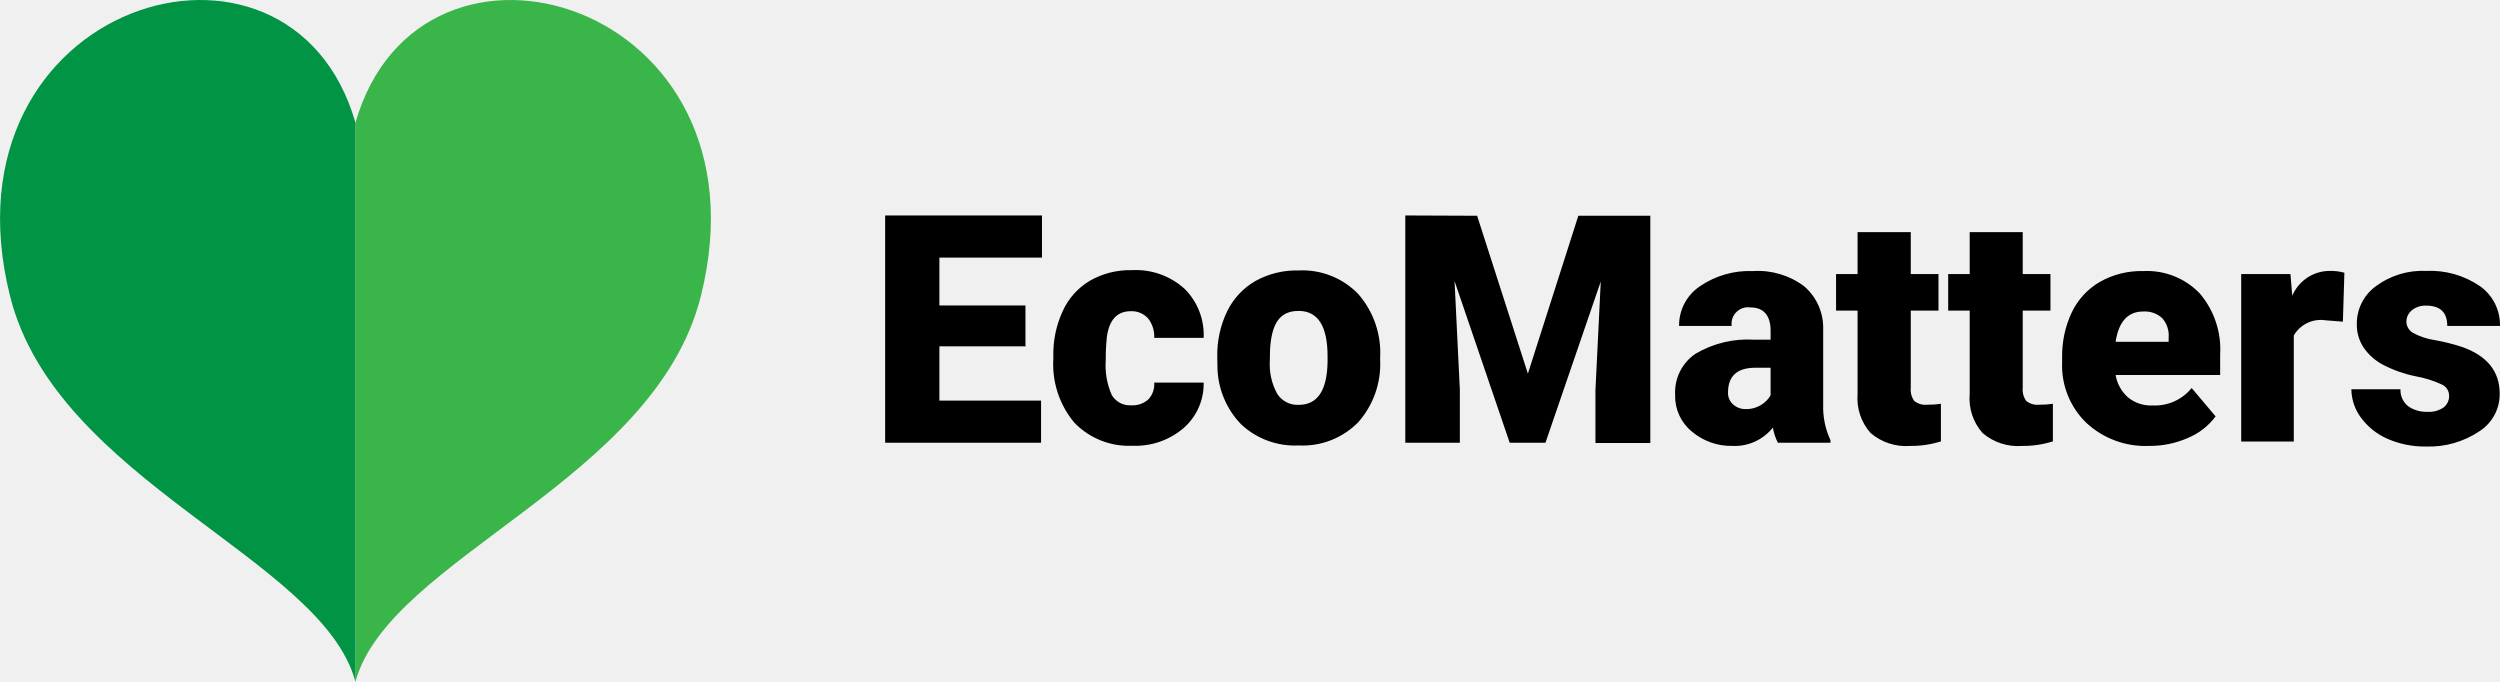
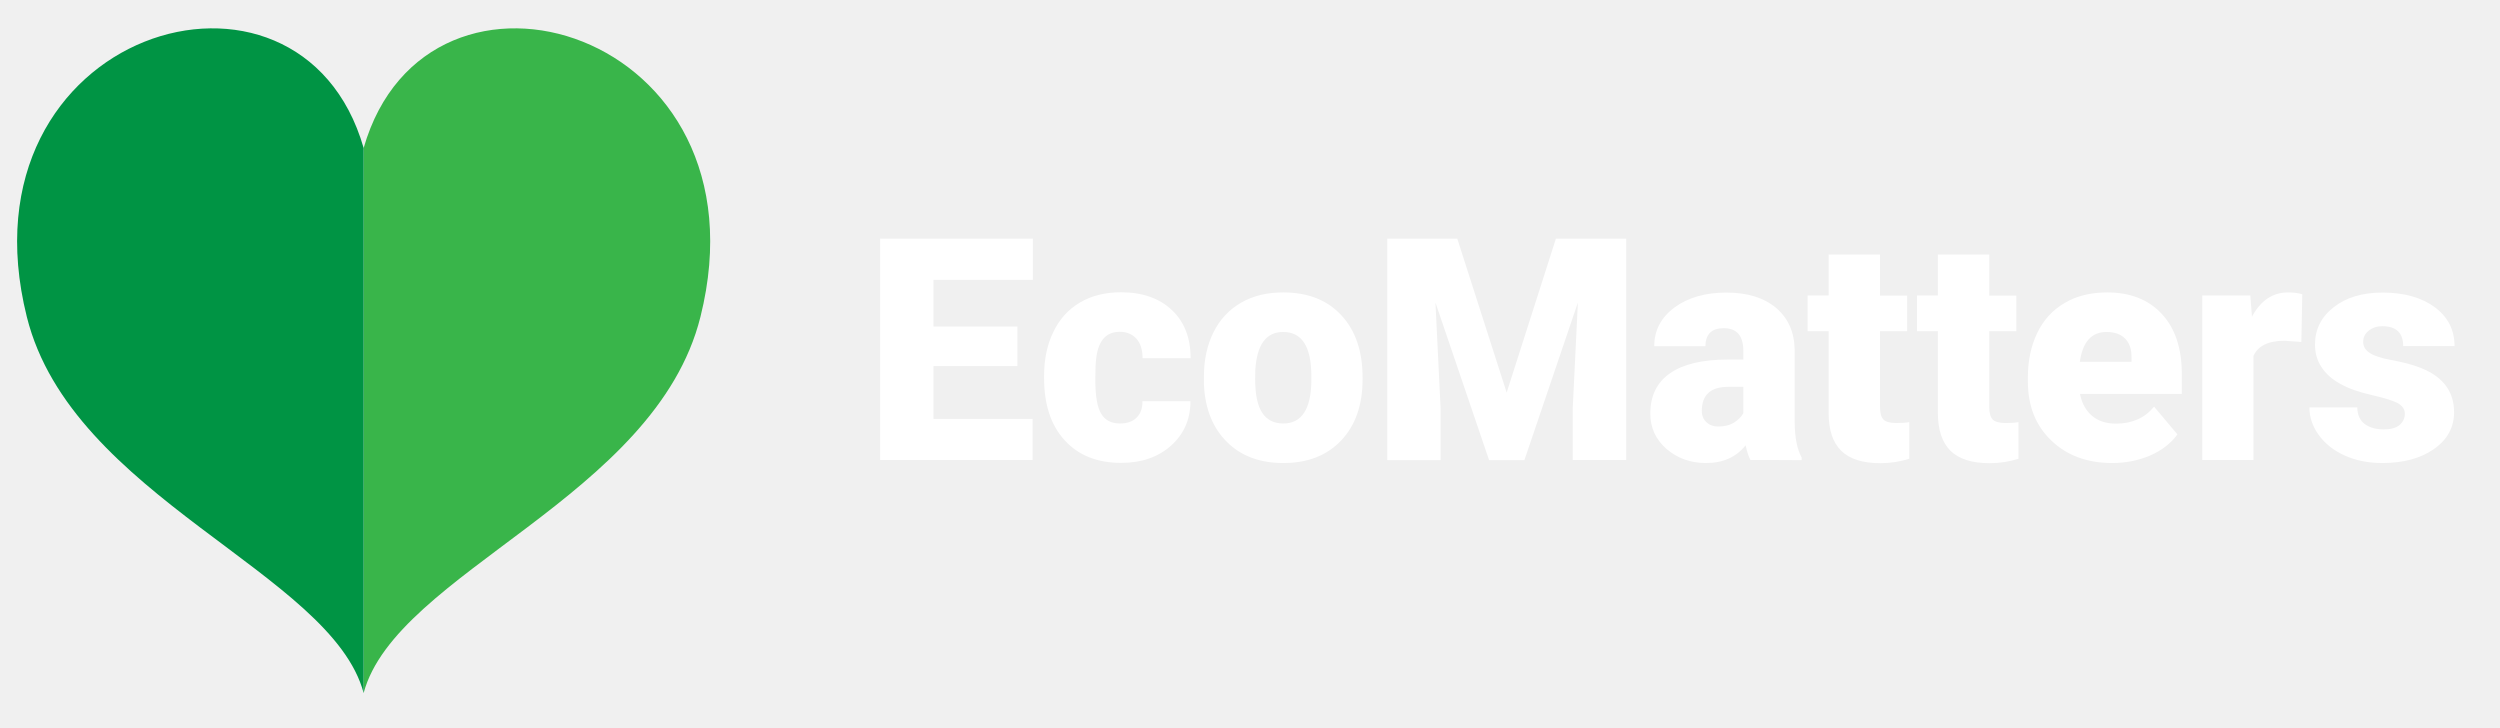
- <svg xmlns="http://www.w3.org/2000/svg" data-name="Layer 1" viewBox="0 0 165 45">
-   <path d="M67.72 22.86H62v3.58h6.71v2.78H58.42v-15h10.35V17H62v3.16h5.68v2.67zm6.94 3.89a1.55 1.55 0 001.13-.39 1.45 1.45 0 00.39-1.11h3.26a3.86 3.86 0 01-1.32 3 4.88 4.88 0 01-3.38 1.17 5 5 0 01-3.83-1.52 6 6 0 01-1.39-4.22v-.15a6.76 6.76 0 01.62-3 4.48 4.48 0 011.79-2 5.32 5.32 0 012.78-.7 4.79 4.79 0 013.45 1.21 4.27 4.27 0 011.28 3.26h-3.26a1.91 1.91 0 00-.42-1.3 1.45 1.45 0 00-1.13-.46c-.9 0-1.43.57-1.58 1.72a13.92 13.92 0 00-.07 1.5 4.82 4.82 0 00.4 2.32 1.39 1.39 0 001.28.67zm5.68-3.2a6.62 6.62 0 01.65-3 4.67 4.67 0 011.86-2 5.58 5.58 0 012.85-.7 5.12 5.12 0 013.94 1.55 5.9 5.9 0 011.45 4.21v.13a5.79 5.79 0 01-1.45 4.13 5.13 5.13 0 01-3.92 1.53 5.18 5.18 0 01-3.81-1.4 5.56 5.56 0 01-1.56-3.86zm3.47.22A4.05 4.05 0 0084.3 26a1.59 1.59 0 001.42.72c1.24 0 1.87-.95 1.9-2.85v-.35c0-2-.64-3-1.91-3s-1.79.86-1.89 2.58zm13.68-9.53l3.35 10.42 3.33-10.42h4.75v15h-3.62v-3.5l.35-7.16L102 29.22h-2.36L96 18.55l.35 7.17v3.5h-3.6v-15zm19.85 14.98a3.41 3.41 0 01-.33-1 3.21 3.21 0 01-2.68 1.21 4 4 0 01-2.67-.95 3 3 0 01-1.1-2.4 3.07 3.07 0 011.34-2.73 6.77 6.77 0 013.89-.93h1.07v-.59c0-1-.45-1.54-1.33-1.54a1.09 1.09 0 00-1.24 1.22h-3.47a3.1 3.1 0 011.38-2.62 5.78 5.78 0 013.5-1 5.09 5.09 0 013.37 1 3.61 3.61 0 011.26 2.85v4.96a5.16 5.16 0 00.48 2.35v.17zM115.17 27a1.87 1.87 0 001.07-.28 1.77 1.77 0 00.62-.63v-1.82h-1c-1.21 0-1.81.55-1.81 1.63a1 1 0 00.31.77 1.21 1.21 0 00.81.33zm10.94-11.68v2.77h1.83v2.41h-1.83v5.09a1.28 1.28 0 00.23.87 1.18 1.18 0 00.89.25 5.22 5.22 0 00.87-.06v2.48a6.42 6.42 0 01-2 .3 3.6 3.6 0 01-2.64-.85 3.44 3.44 0 01-.86-2.56V20.5h-1.42v-2.41h1.42v-2.77zm7.39 0v2.77h1.83v2.41h-1.83v5.09a1.28 1.28 0 00.23.87 1.18 1.18 0 00.89.25 5.22 5.22 0 00.87-.06v2.48a6.42 6.42 0 01-2 .3 3.6 3.6 0 01-2.64-.85A3.44 3.44 0 01130 26v-5.5h-1.42v-2.41H130v-2.77zm8.34 14.11a5.73 5.73 0 01-4.15-1.53 5.26 5.26 0 01-1.59-4v-.29a6.73 6.73 0 01.64-3 4.63 4.63 0 011.84-2 5.56 5.56 0 012.89-.72 4.83 4.83 0 013.7 1.46 5.7 5.7 0 011.36 4.06v1.34h-6.9a2.55 2.55 0 00.82 1.48 2.38 2.38 0 001.62.53 3.12 3.12 0 002.58-1.15l1.58 1.87a4.34 4.34 0 01-1.84 1.43 6.23 6.23 0 01-2.55.52zm-.4-8.87c-1 0-1.61.67-1.81 2h3.5v-.26a1.73 1.73 0 00-.42-1.3 1.7 1.7 0 00-1.27-.44zm13.19.67l-1.14-.09a2.06 2.06 0 00-2.1 1v7h-3.47V18.09h3.25l.12 1.43a2.68 2.68 0 012.44-1.64 3.4 3.4 0 011 .12zm7.01 4.86a.81.81 0 00-.47-.71 7.16 7.16 0 00-1.76-.55 8.17 8.17 0 01-2.14-.76 3.56 3.56 0 01-1.27-1.13 2.7 2.7 0 01-.45-1.54 3.05 3.05 0 011.27-2.52 5.16 5.16 0 013.31-1 5.81 5.81 0 013.54 1 3.14 3.14 0 011.33 2.63h-3.48c0-.9-.47-1.34-1.41-1.34a1.43 1.43 0 00-.92.3 1 1 0 00-.37.76.87.87 0 00.46.75 4.22 4.22 0 001.44.47 13.48 13.48 0 011.75.44c1.67.58 2.51 1.61 2.51 3.1a2.9 2.9 0 01-1.35 2.48 5.94 5.94 0 01-3.51 1 6.11 6.11 0 01-2.55-.51 4.32 4.32 0 01-1.75-1.4 3.19 3.19 0 01-.63-1.87h3.24a1.36 1.36 0 00.52 1.13 2.09 2.09 0 001.26.36 1.69 1.69 0 001.07-.29.94.94 0 00.36-.8z" />
-   <path d="M23.46 45c2.19-8.16 19.76-13.25 22.8-25.47C51.11.1 27.76-6.9 23.46 8.1" fill="#39b54a" />
-   <path d="M23.46 45C21.28 36.84 3.71 31.75.66 19.53-4.18.1 19.16-6.9 23.46 8.1" fill="#009444" />
+ <svg xmlns="http://www.w3.org/2000/svg" version="1.1" id="Layer_1" x="0px" y="0px" viewBox="0 0 165 48" style="enable-background:new 0 0 165 48;" xml:space="preserve">
+   <style type="text/css">
+ 	.st0{fill:#FFFFFF;}
+ 	.st1{fill:#39B54A;}
+ 	.st2{fill:#009444;}
+ </style>
+   <g>
+     <g>
+       <path class="st0" d="M67.15,24.16h-5.54v3.49h6.54v2.71H58.09V15.75h10.08v2.72h-6.56v3.08h5.54L67.15,24.16L67.15,24.16z" />
+       <path class="st0" d="M73.92,27.95c0.47,0,0.84-0.13,1.1-0.39c0.26-0.26,0.39-0.62,0.38-1.08h3.17c0,1.19-0.43,2.17-1.28,2.93    c-0.85,0.76-1.95,1.14-3.29,1.14c-1.58,0-2.82-0.49-3.73-1.49c-0.91-0.99-1.36-2.36-1.36-4.11v-0.14c0-1.1,0.2-2.06,0.61-2.9    c0.4-0.84,0.99-1.49,1.75-1.94c0.76-0.45,1.67-0.68,2.71-0.68c1.41,0,2.53,0.39,3.36,1.17c0.83,0.78,1.24,1.84,1.24,3.18h-3.17    c0-0.56-0.14-0.99-0.41-1.29c-0.27-0.3-0.64-0.45-1.1-0.45c-0.88,0-1.39,0.56-1.54,1.67c-0.05,0.35-0.07,0.84-0.07,1.47    c0,1.09,0.13,1.85,0.39,2.27C72.94,27.74,73.35,27.95,73.92,27.95z" />
+       <path class="st0" d="M79.46,24.83c0-1.08,0.21-2.05,0.63-2.9c0.42-0.84,1.03-1.5,1.82-1.95c0.79-0.46,1.71-0.68,2.78-0.68    c1.63,0,2.91,0.5,3.84,1.51c0.94,1.01,1.4,2.38,1.4,4.11v0.12c0,1.69-0.47,3.03-1.41,4.03c-0.94,0.99-2.21,1.49-3.82,1.49    c-1.54,0-2.79-0.46-3.72-1.39c-0.94-0.93-1.44-2.18-1.52-3.77L79.46,24.83z M82.84,25.04c0,1,0.16,1.74,0.47,2.21    c0.31,0.47,0.78,0.7,1.39,0.7c1.2,0,1.82-0.93,1.85-2.78v-0.34c0-1.95-0.62-2.92-1.86-2.92c-1.13,0-1.74,0.84-1.84,2.52    L82.84,25.04z" />
+       <path class="st0" d="M96.18,15.75l3.26,10.16l3.25-10.16h4.64v14.61h-3.53v-3.41l0.34-6.98l-3.53,10.4h-2.33l-3.54-10.4l0.34,6.99    v3.41h-3.52V15.75H96.18z" />
+       <path class="st0" d="M115.53,30.36c-0.12-0.22-0.23-0.55-0.32-0.97c-0.62,0.78-1.49,1.17-2.61,1.17c-1.02,0-1.89-0.31-2.61-0.93    c-0.71-0.62-1.07-1.4-1.07-2.33c0-1.18,0.44-2.07,1.31-2.67c0.87-0.6,2.13-0.9,3.79-0.9h1.04v-0.57c0-1-0.43-1.5-1.29-1.5    c-0.8,0-1.21,0.4-1.21,1.19h-3.38c0-1.05,0.45-1.9,1.34-2.56c0.89-0.65,2.03-0.98,3.42-0.98c1.39,0,2.48,0.34,3.28,1.01    c0.8,0.68,1.21,1.6,1.23,2.78v4.81c0.01,1,0.17,1.76,0.46,2.29v0.17C118.91,30.36,115.53,30.36,115.53,30.36z M113.41,28.15    c0.42,0,0.77-0.09,1.05-0.27c0.28-0.18,0.48-0.39,0.6-0.61v-1.74h-0.98c-1.18,0-1.76,0.53-1.76,1.59c0,0.31,0.1,0.56,0.31,0.75    C112.83,28.06,113.09,28.15,113.41,28.15z" />
+       <path class="st0" d="M124.08,16.81v2.7h1.79v2.35h-1.79v4.97c0,0.41,0.07,0.69,0.22,0.85c0.15,0.16,0.44,0.24,0.87,0.24    c0.33,0,0.62-0.02,0.84-0.06v2.42c-0.61,0.19-1.24,0.29-1.91,0.29c-1.16,0-2.02-0.27-2.58-0.82c-0.56-0.55-0.83-1.38-0.83-2.5    v-5.39h-1.39V19.5h1.39v-2.7H124.08z" />
+       <path class="st0" d="M131.29,16.81v2.7h1.79v2.35h-1.79v4.97c0,0.41,0.07,0.69,0.22,0.85c0.15,0.16,0.44,0.24,0.87,0.24    c0.33,0,0.62-0.02,0.84-0.06v2.42c-0.61,0.19-1.24,0.29-1.91,0.29c-1.16,0-2.02-0.27-2.58-0.82c-0.55-0.55-0.83-1.38-0.83-2.5    v-5.39h-1.38V19.5h1.38v-2.7H131.29z" />
+       <path class="st0" d="M139.42,30.56c-1.67,0-3.01-0.5-4.04-1.49c-1.03-0.99-1.54-2.28-1.54-3.88v-0.28c0-1.11,0.21-2.09,0.62-2.94    c0.41-0.85,1.01-1.51,1.8-1.97c0.79-0.47,1.73-0.7,2.81-0.7c1.52,0,2.73,0.47,3.61,1.42c0.88,0.95,1.32,2.27,1.32,3.96V26h-6.72    c0.12,0.61,0.38,1.09,0.79,1.44c0.41,0.35,0.94,0.52,1.59,0.52c1.07,0,1.9-0.38,2.51-1.12l1.54,1.83    c-0.42,0.58-1.02,1.05-1.79,1.39C141.14,30.39,140.31,30.56,139.42,30.56z M139.03,21.91c-0.99,0-1.58,0.66-1.76,1.97h3.41v-0.26    c0.01-0.54-0.12-0.96-0.41-1.26C139.98,22.06,139.57,21.91,139.03,21.91z" />
+       <path class="st0" d="M151.89,22.57l-1.11-0.08c-1.06,0-1.75,0.33-2.05,1v6.87h-3.38V19.5h3.17l0.11,1.4    c0.57-1.06,1.36-1.6,2.38-1.6c0.36,0,0.68,0.04,0.94,0.12L151.89,22.57z" />
+       <path class="st0" d="M158.72,27.31c0-0.29-0.15-0.52-0.45-0.69c-0.3-0.17-0.87-0.35-1.71-0.54c-0.84-0.19-1.54-0.43-2.09-0.74    c-0.55-0.3-0.97-0.67-1.25-1.11c-0.29-0.43-0.43-0.93-0.43-1.49c0-1,0.41-1.82,1.23-2.46c0.82-0.65,1.9-0.97,3.23-0.97    c1.43,0,2.58,0.33,3.45,0.97c0.87,0.65,1.3,1.5,1.3,2.56h-3.39c0-0.87-0.46-1.31-1.38-1.31c-0.36,0-0.65,0.1-0.9,0.3    s-0.36,0.44-0.36,0.74c0,0.3,0.15,0.54,0.44,0.73c0.29,0.19,0.76,0.34,1.41,0.46c0.65,0.12,1.21,0.26,1.7,0.43    c1.63,0.56,2.45,1.57,2.45,3.02c0,0.99-0.44,1.8-1.32,2.42c-0.88,0.62-2.02,0.93-3.42,0.93c-0.93,0-1.76-0.17-2.49-0.5    c-0.73-0.33-1.3-0.79-1.71-1.36c-0.41-0.57-0.61-1.18-0.61-1.81h3.16c0.01,0.5,0.18,0.87,0.5,1.1c0.32,0.23,0.73,0.35,1.24,0.35    c0.46,0,0.81-0.09,1.04-0.28C158.6,27.85,158.72,27.61,158.72,27.31z" />
+     </g>
+     <g>
+       <path class="st1" d="M24,45.74c2.13-7.96,19.26-12.92,22.23-24.83C50.96,1.97,28.2-4.86,24,9.77" />
+       <path class="st2" d="M24,45.74C21.88,37.79,4.74,32.82,1.77,20.91C-2.95,1.97,19.81-4.86,24,9.77" />
+     </g>
+   </g>
</svg>
